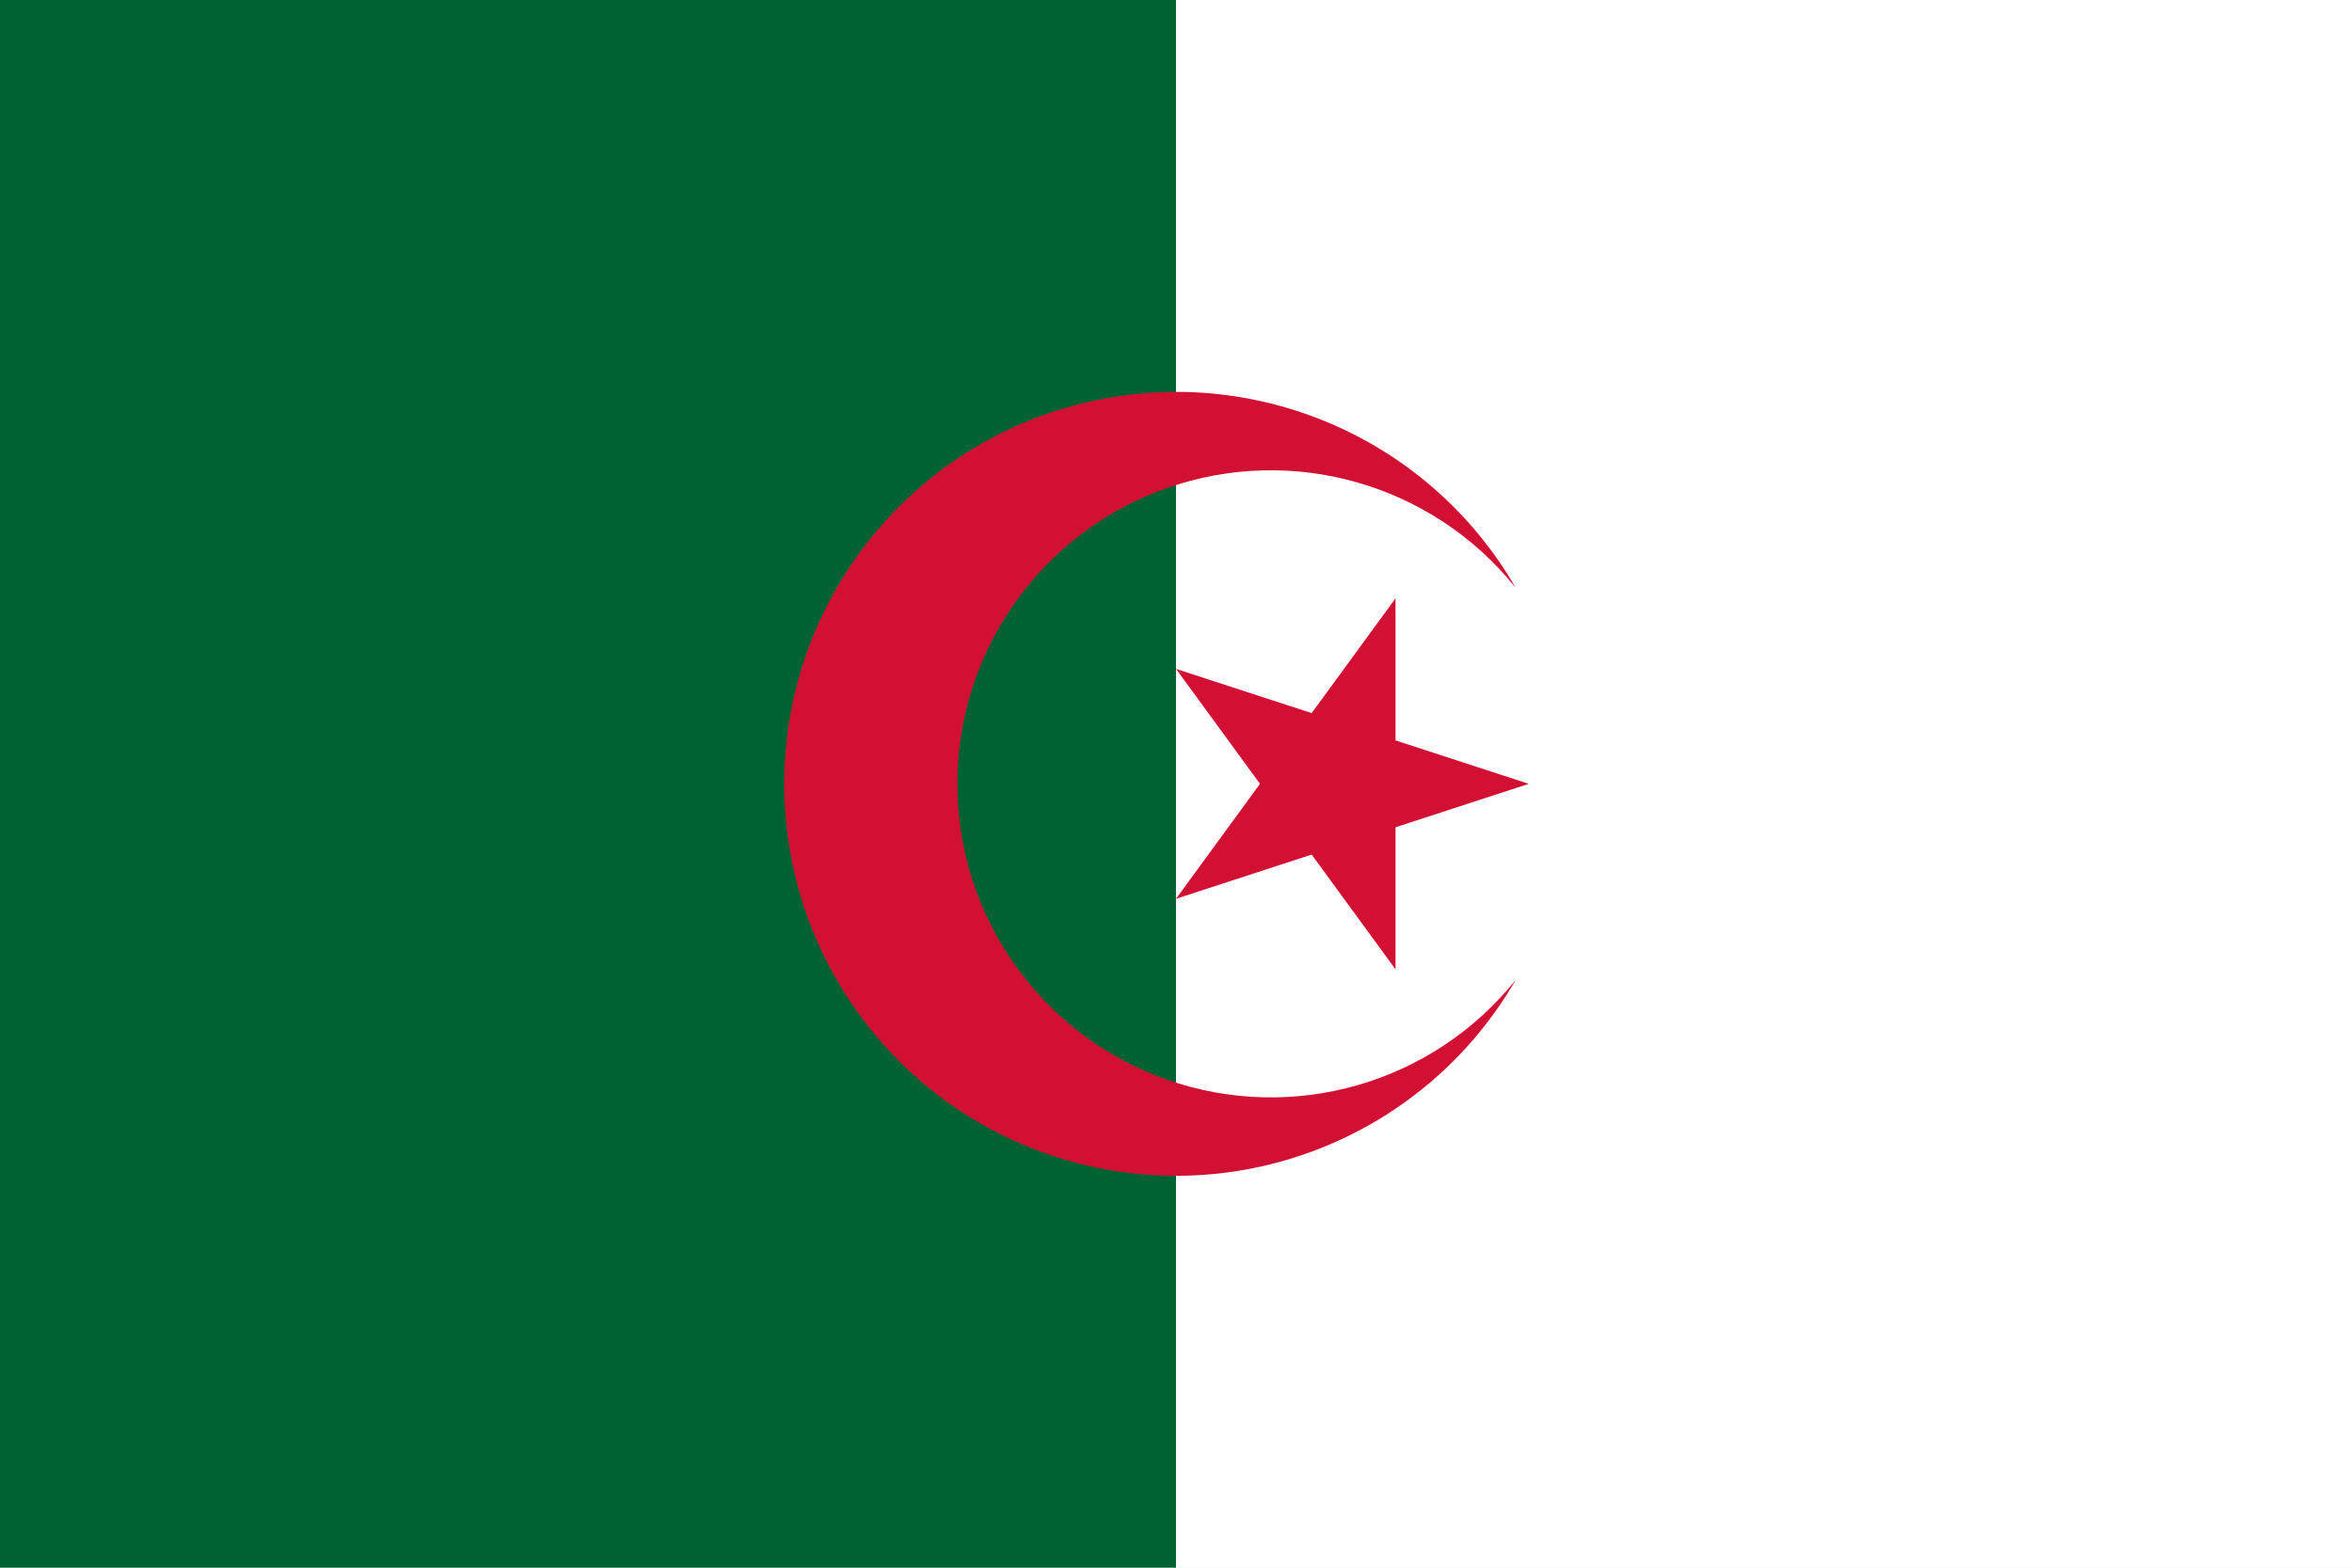
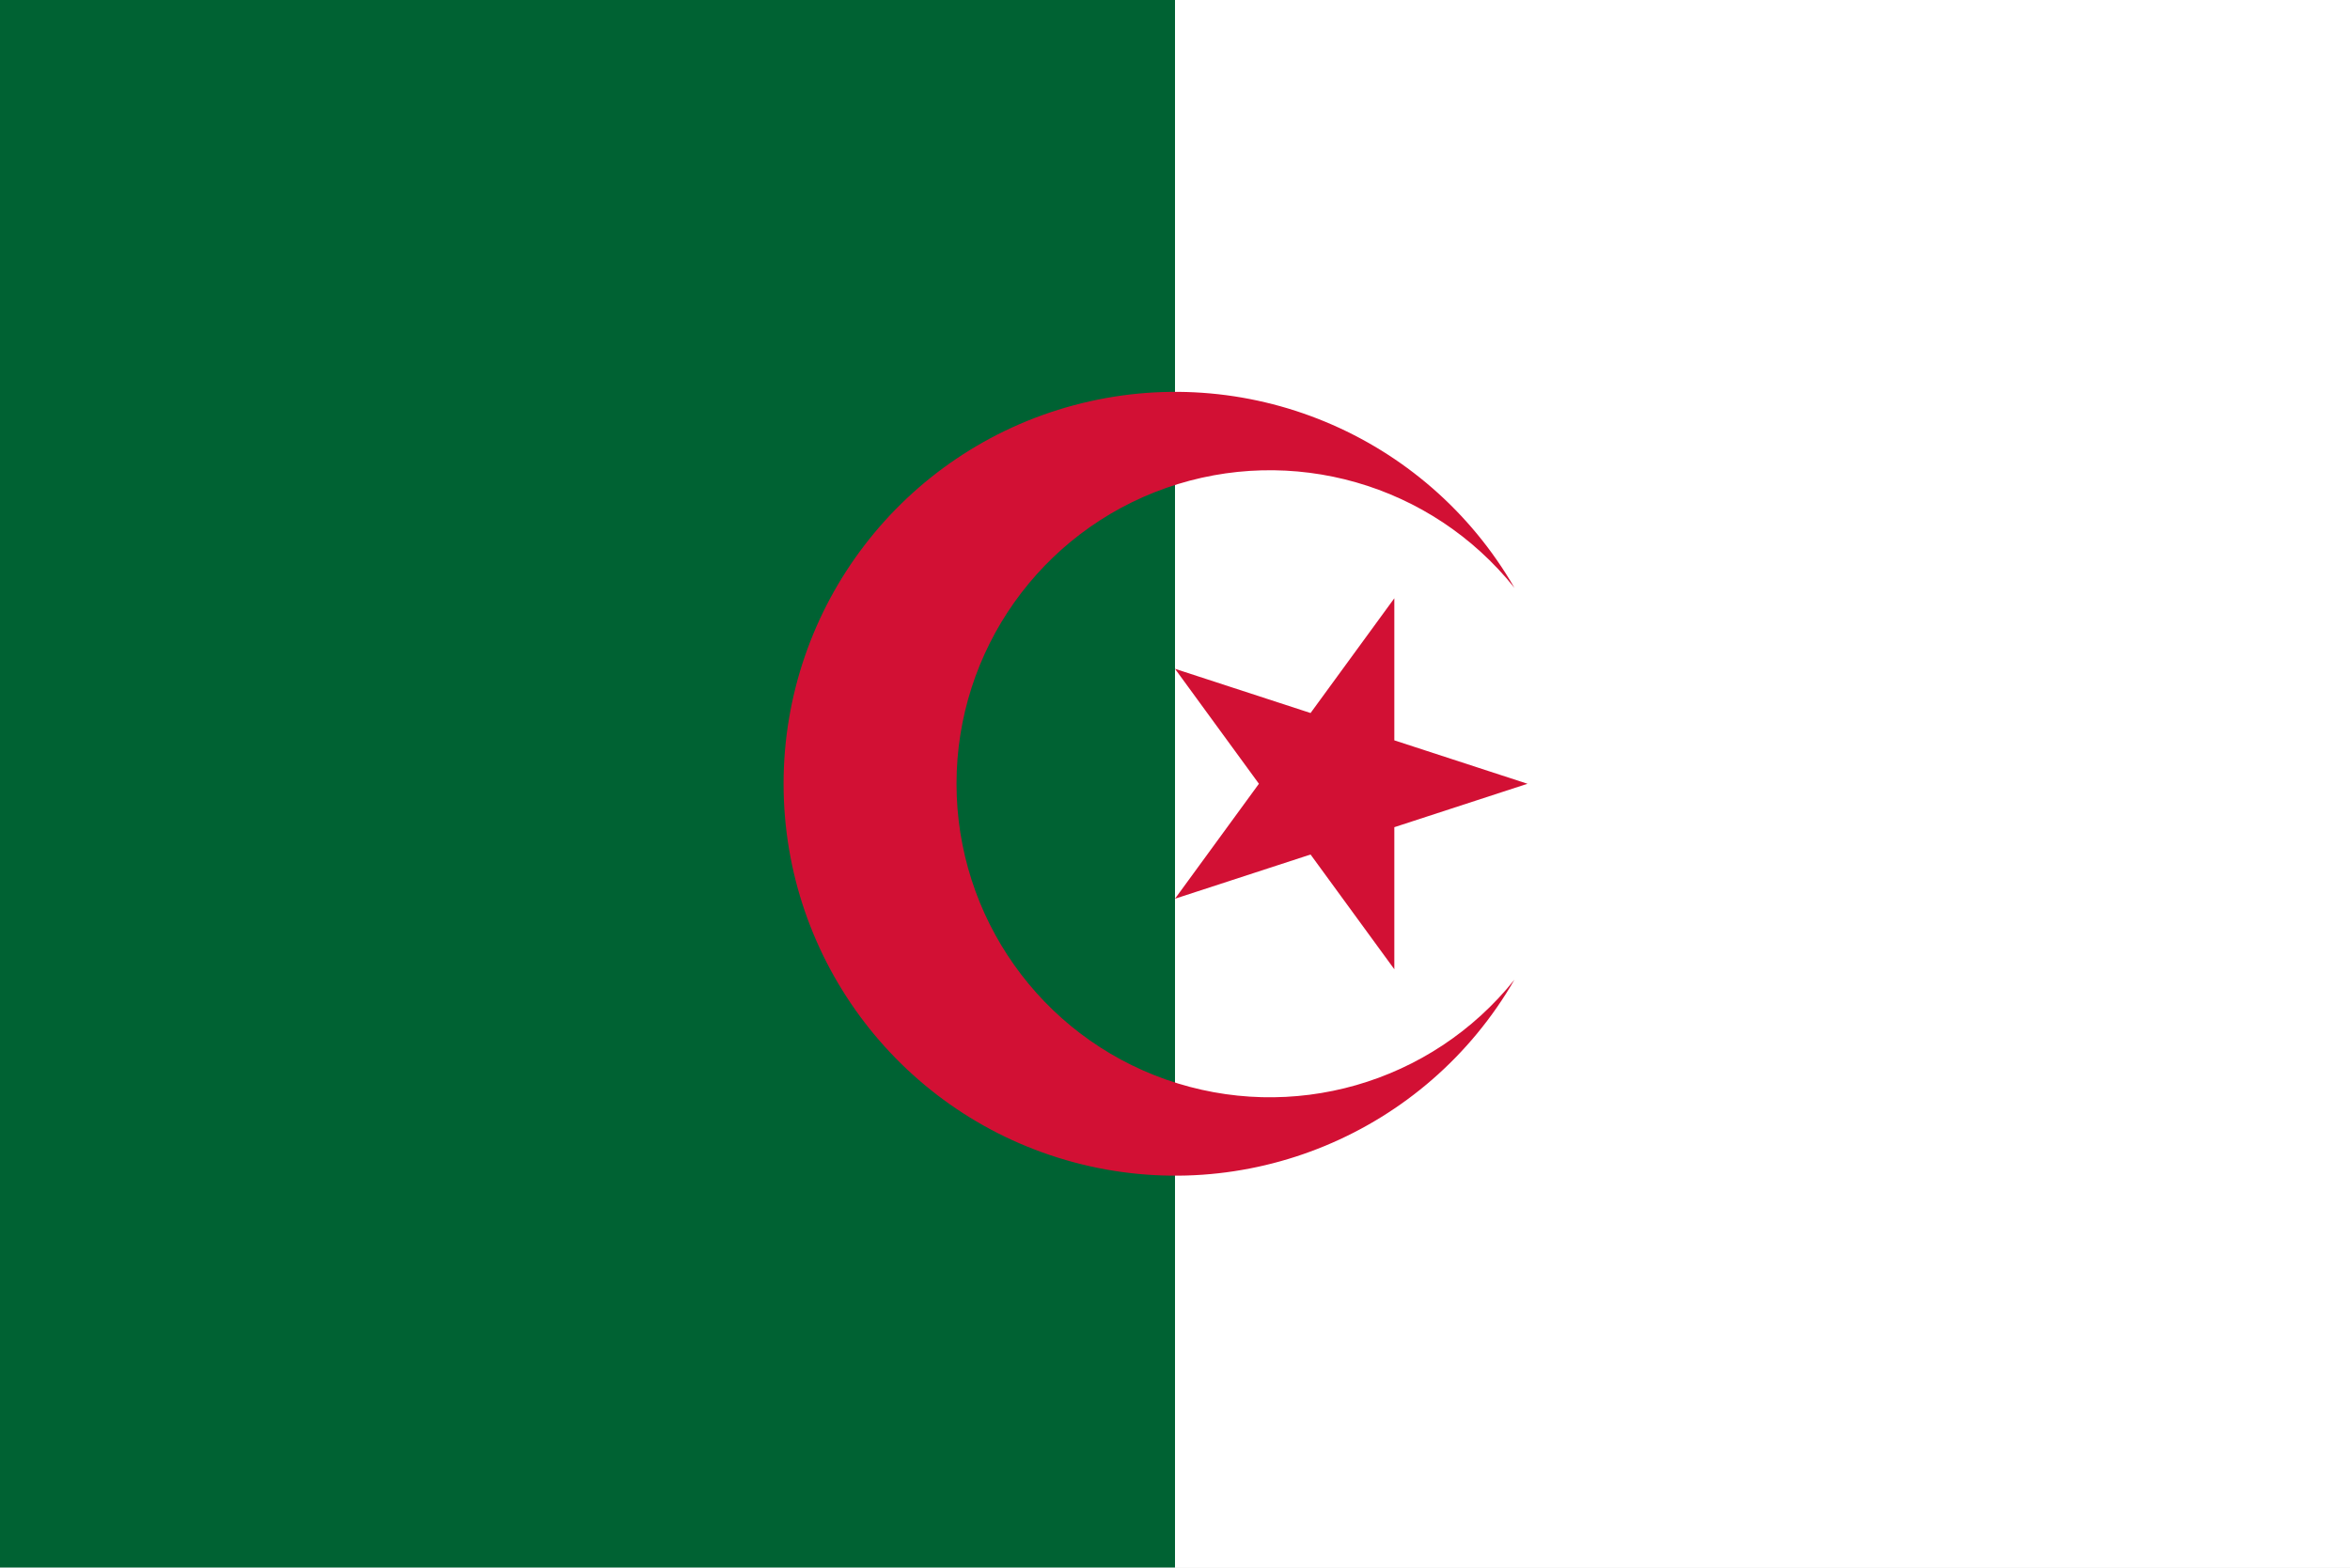
- <svg xmlns="http://www.w3.org/2000/svg" viewBox="0 0 900 600">
-   <rect fill="#fff" width="900" height="600" />
-   <rect fill="#006233" width="450" height="600" />
-   <path fill="#d21034" d="M580,225a150,150 0 1,0 0,150 120,120 0 1,1 0-150m5,75-135-44 84,115v-142l-84,115z" />
+ <svg xmlns="http://www.w3.org/2000/svg" width="1000px" height="667px" viewBox="0 0 1000 667" version="1.1">
+   <g id="surface1">
+     <rect x="0" y="0" width="1000" height="667" style="fill:rgb(100%,100%,100%);fill-opacity:1;stroke:none;" />
+     <path style=" stroke:none;fill-rule:nonzero;fill:rgb(0%,38.431%,20%);fill-opacity:1;" d="M 0 0 L 500 0 L 500 667 L 0 667 Z M 0 0 " />
+     <path style=" stroke:none;fill-rule:nonzero;fill:rgb(82.353%,6.275%,20.392%);fill-opacity:1;" d="M 644.445 250.125 C 606.727 184.766 529.836 152.898 456.969 172.434 C 384.105 191.965 333.441 258.027 333.441 333.5 C 333.441 408.973 384.105 475.035 456.969 494.566 C 529.836 514.102 606.727 482.234 644.445 416.875 C 609.059 461.094 549.621 478.133 496.203 459.371 C 442.781 440.613 407.027 390.145 407.027 333.5 C 407.027 276.855 442.781 226.387 496.203 207.629 C 549.621 188.867 609.059 205.906 644.445 250.125 M 650 333.5 L 500 284.586 L 593.332 412.43 L 593.332 254.57 L 500 382.414 Z M 650 333.5 " />
+   </g>
</svg>
